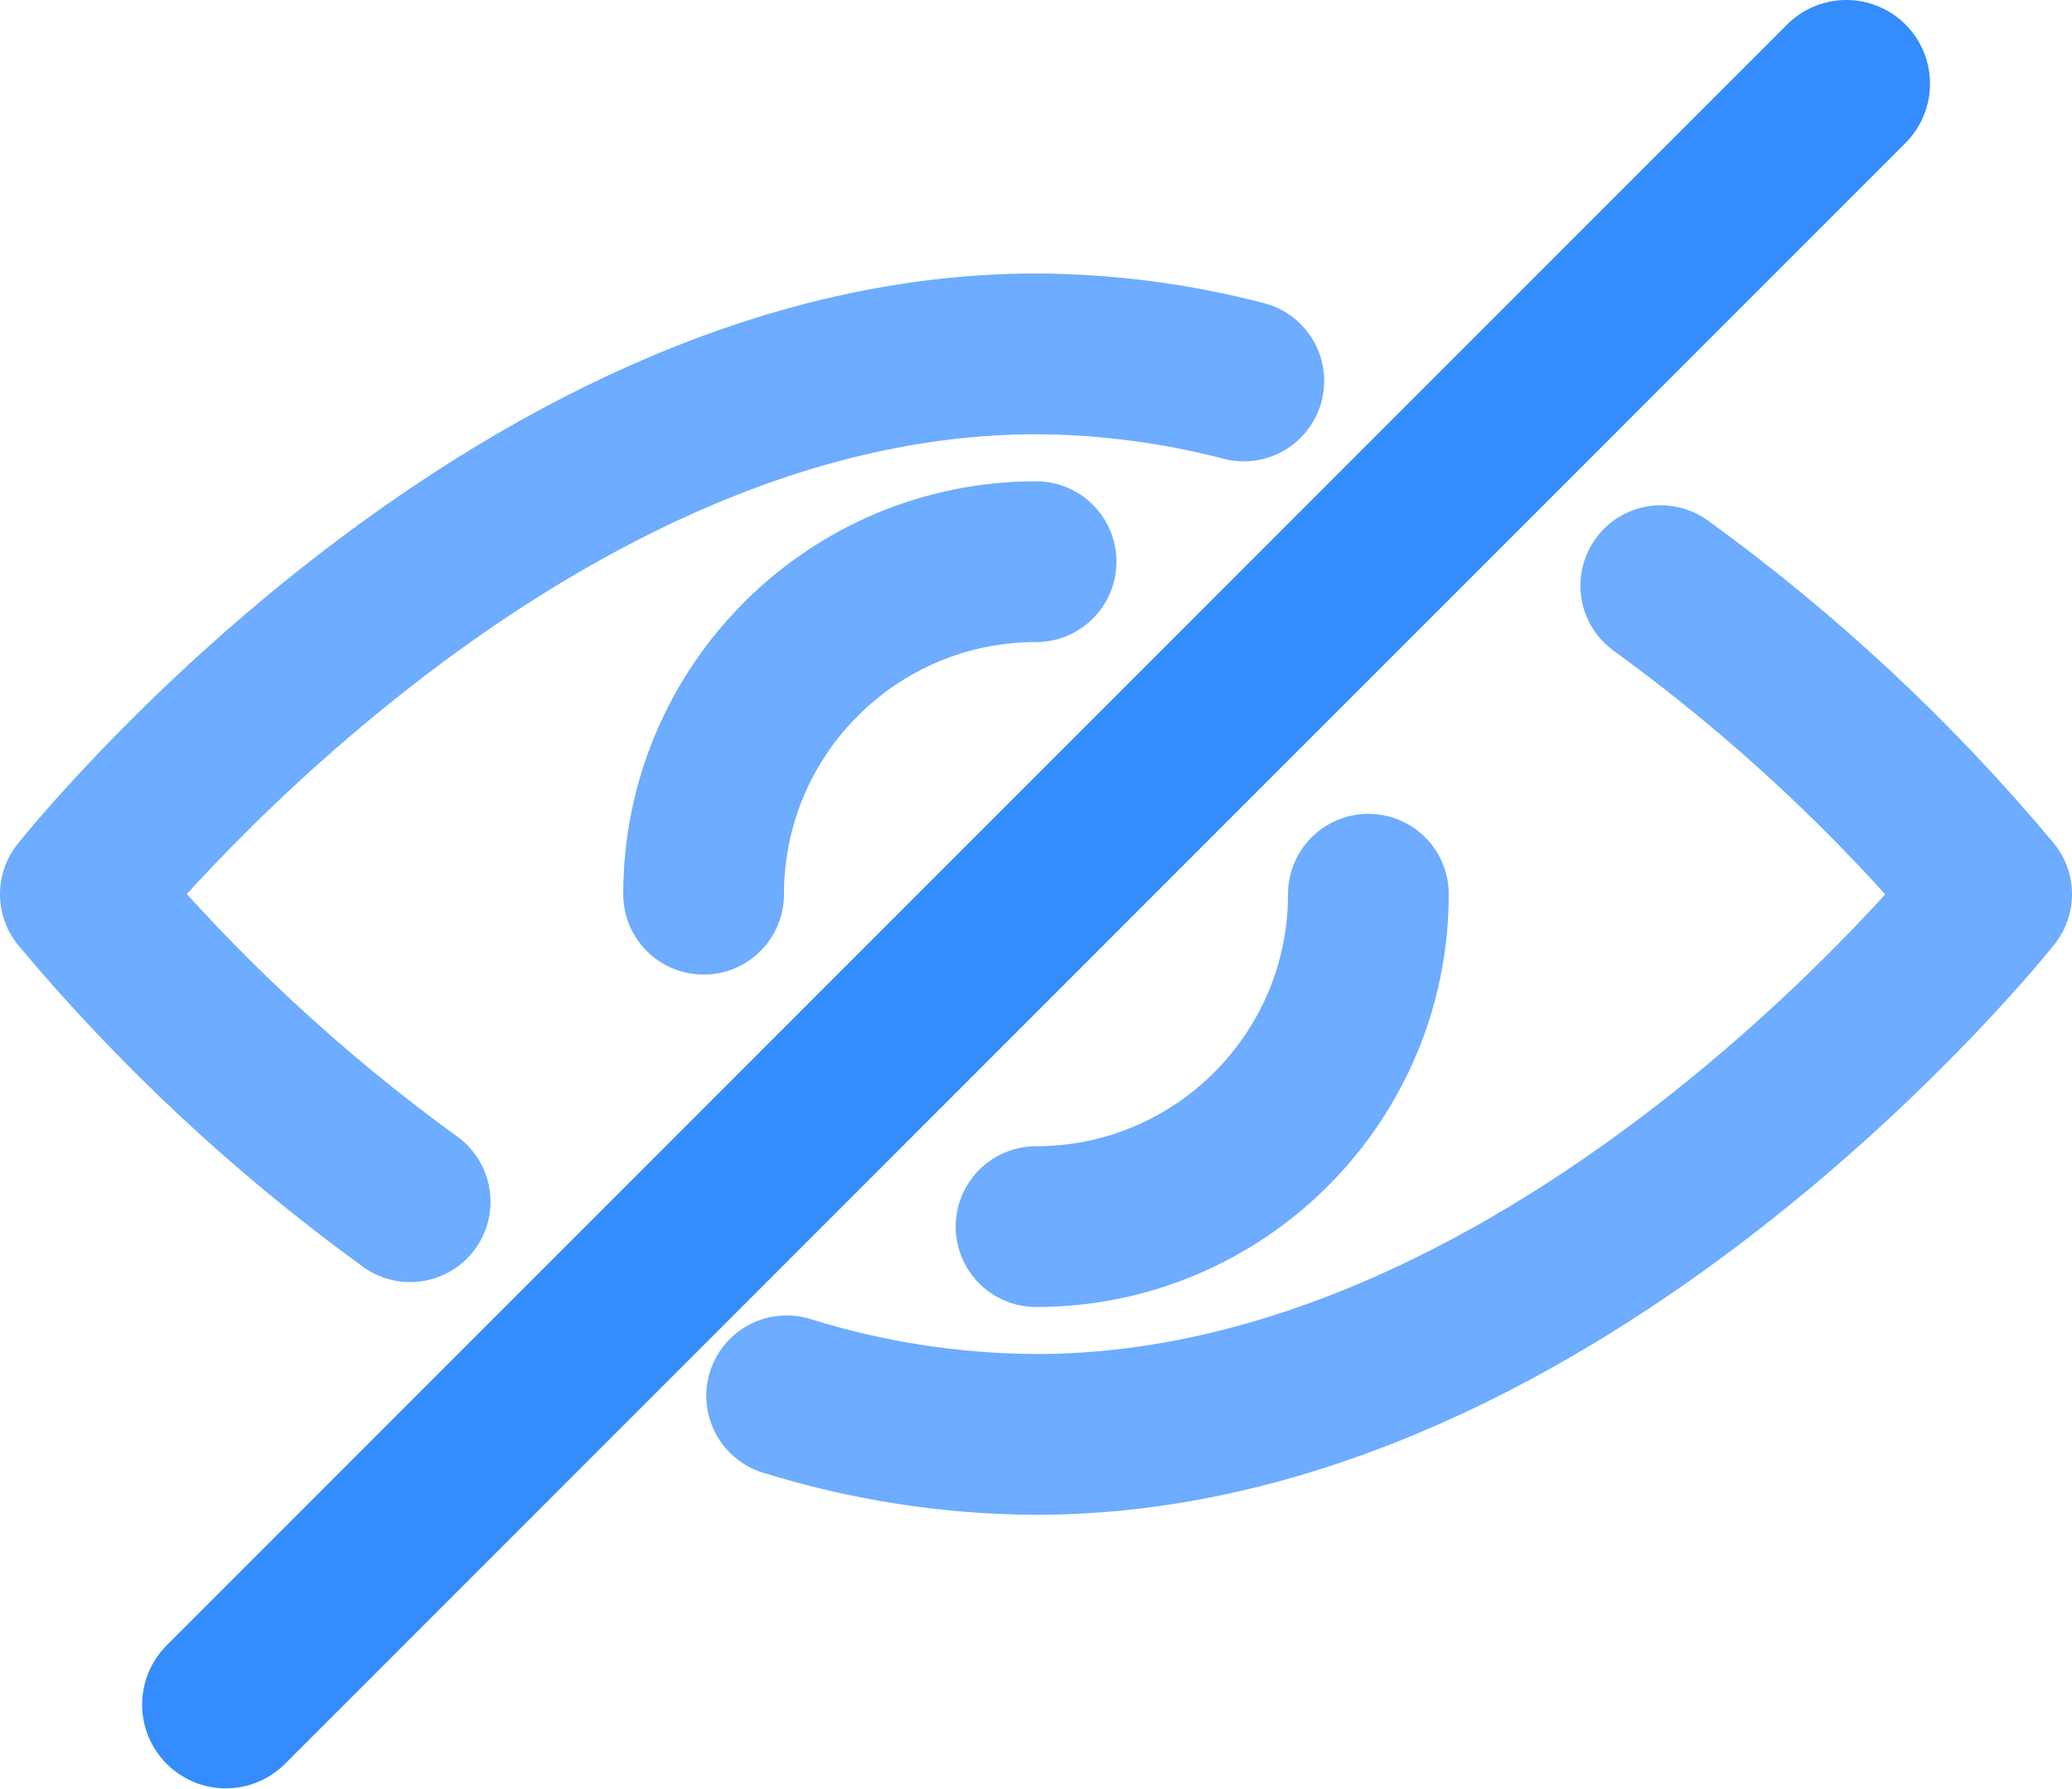
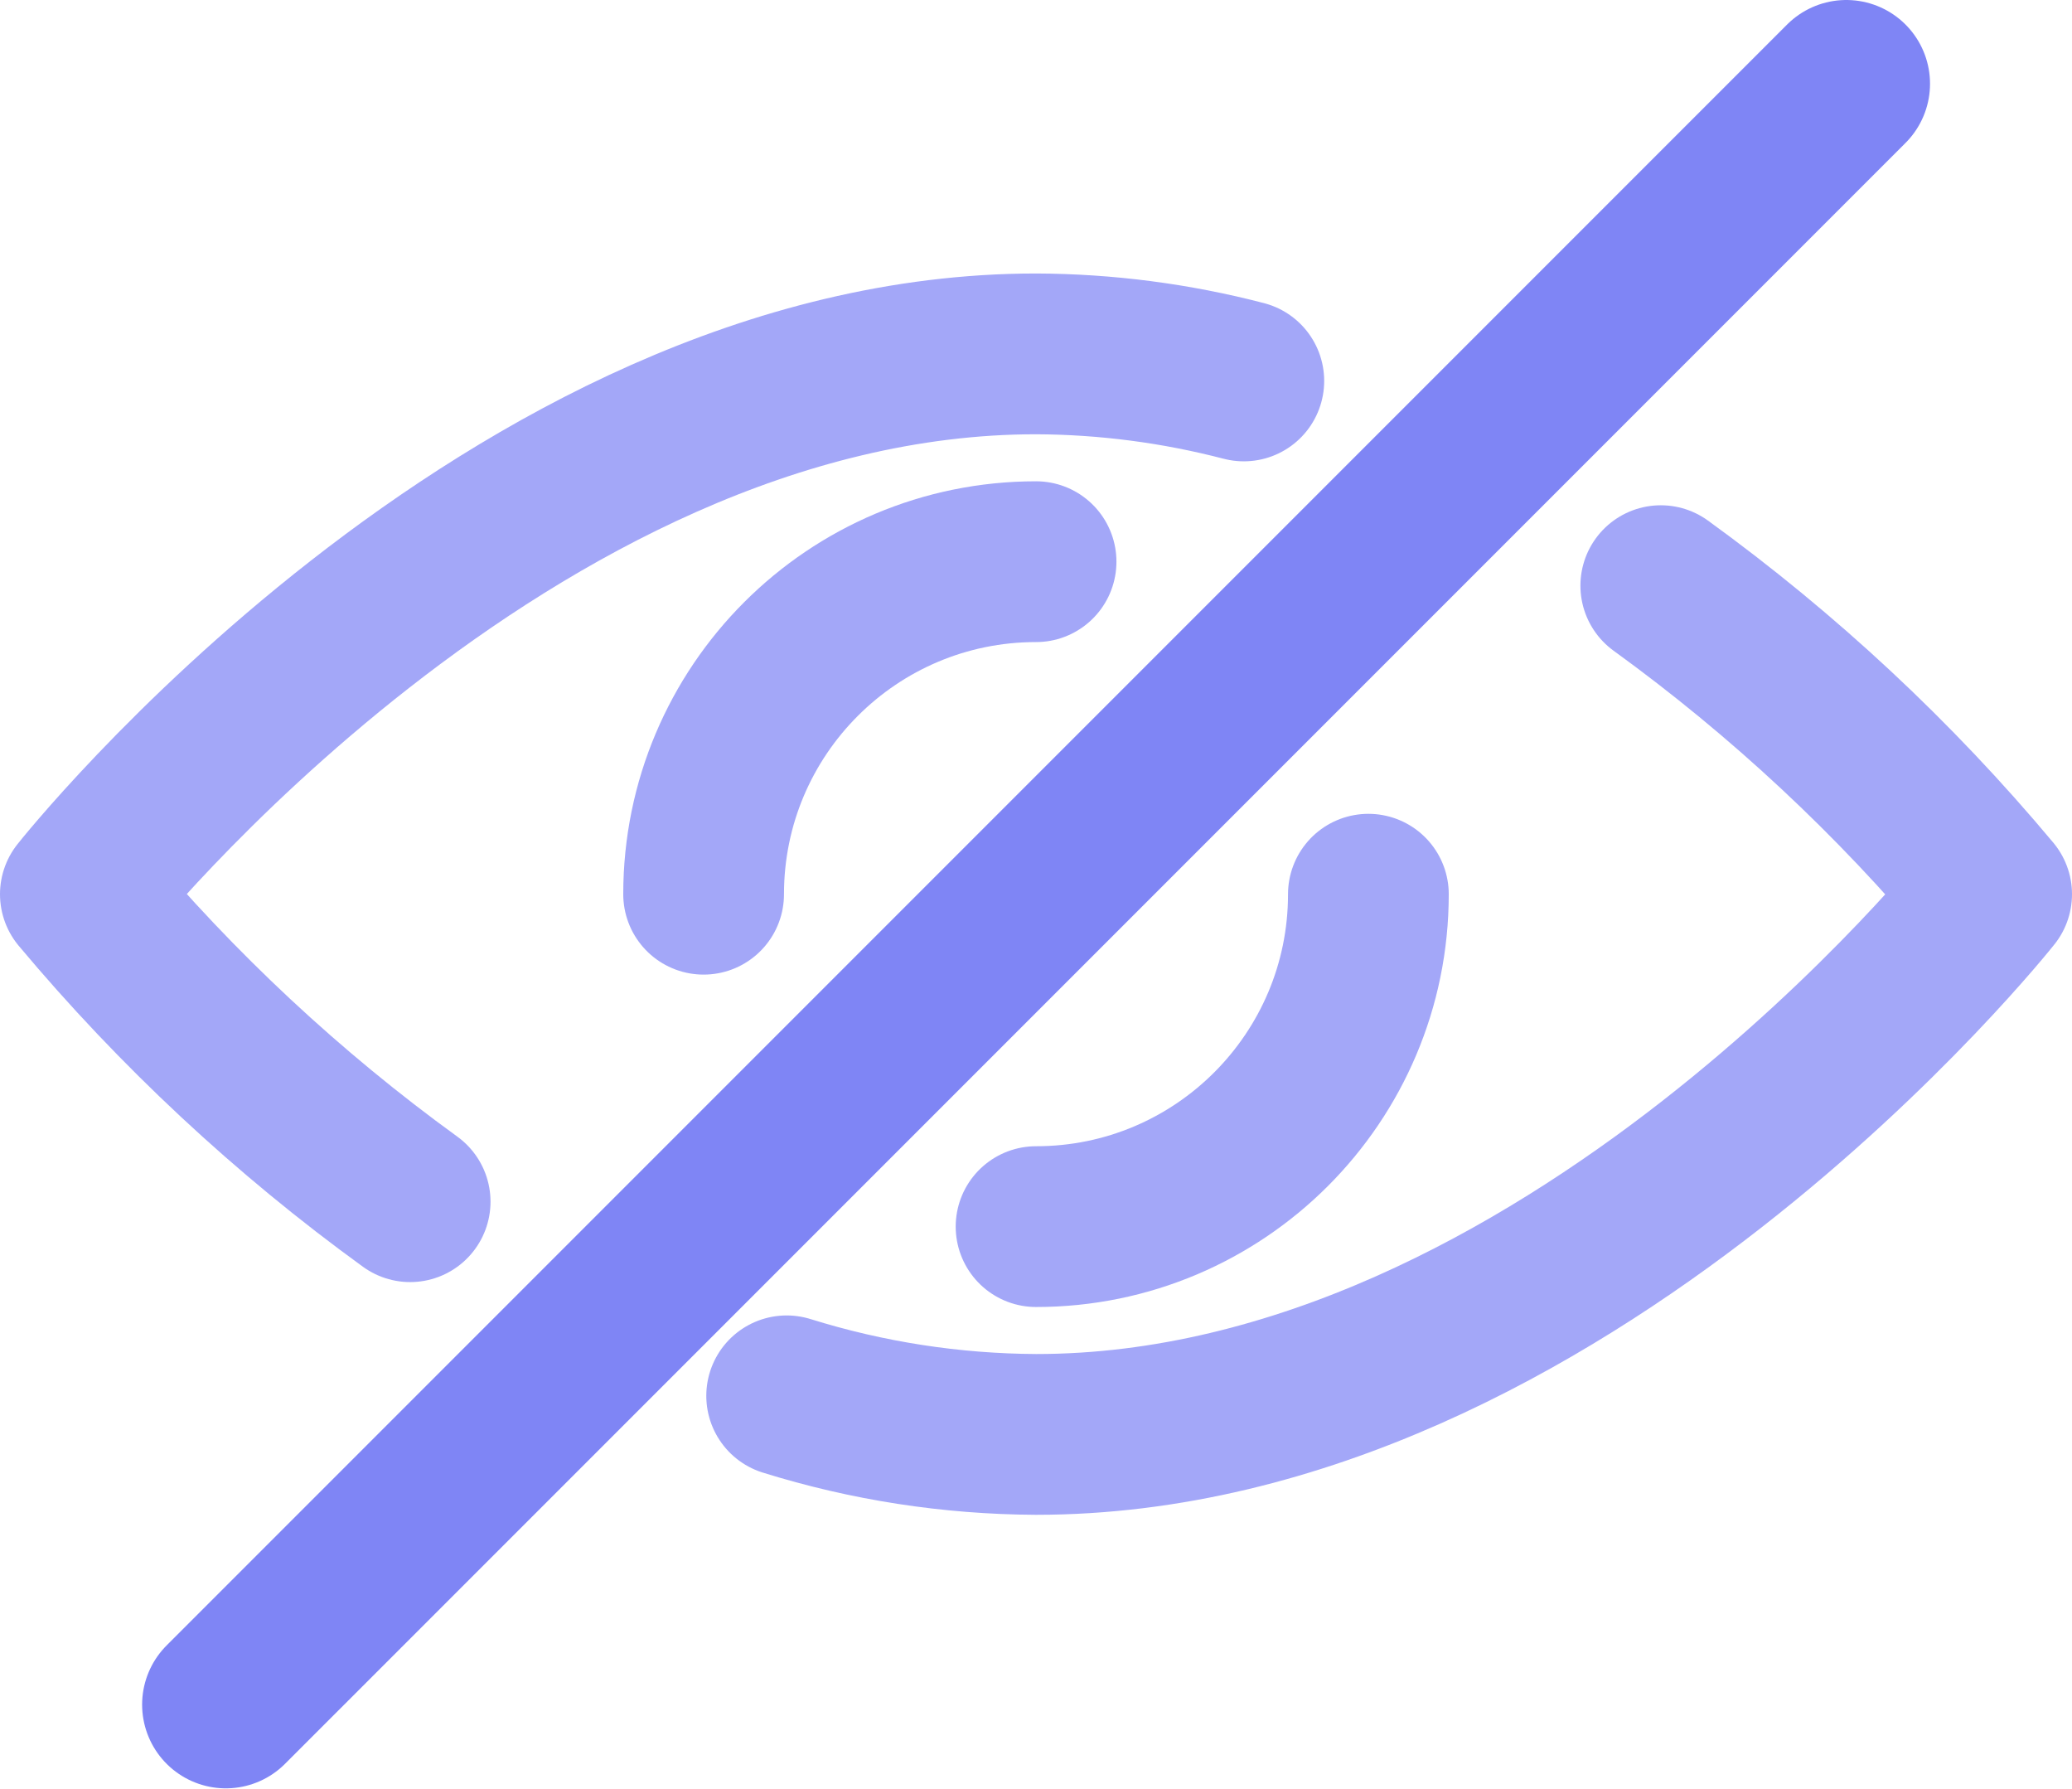
<svg xmlns="http://www.w3.org/2000/svg" width="15.469px" height="13.348px" viewBox="0 0 15.469 13.348" version="1.1">
  <g id="Artboards" stroke="none" stroke-width="1" fill="none" fill-rule="evenodd">
    <g id="Segmentation---assets" transform="translate(-181.8615, -62.9135)">
      <g id="icon-toggle-all-visibility" transform="translate(180, 60)">
        <rect id="Rectangle" x="0" y="0" width="20" height="20" />
-         <g id="Group-15" transform="translate(2.4615, 3.5385)" stroke="#348CFD" stroke-linecap="round" stroke-linejoin="round">
+         <g id="Group-15" transform="translate(2.4615, 3.5385)" stroke="#7F85F5" stroke-linecap="round" stroke-linejoin="round">
          <g id="view-off">
            <g id="Group-14" opacity="0.719" transform="translate(0, 2.0163)" stroke-width="1.2">
              <path d="M11.799,1.73 C12.714,2.393 13.544,3.166 14.269,4.033 C14.269,4.033 11.075,8.065 7.135,8.065 C6.503,8.062 5.876,7.965 5.273,7.777" id="Path" />
              <path d="M2.462,6.328 C1.55,5.667 0.723,4.896 0,4.033 C0,4.033 3.194,0 7.135,0 C7.658,0.002 8.179,0.07 8.686,0.202" id="Path" />
              <path d="M4.653,4.033 C4.653,2.662 5.764,1.551 7.135,1.551" id="Path" />
              <path d="M9.616,4.033 C9.616,5.403 8.505,6.514 7.135,6.514" id="Path" />
            </g>
            <line x1="13.184" y1="0" x2="1.086" y2="12.098" id="Path" stroke-width="1.25" />
          </g>
        </g>
      </g>
    </g>
  </g>
</svg>
